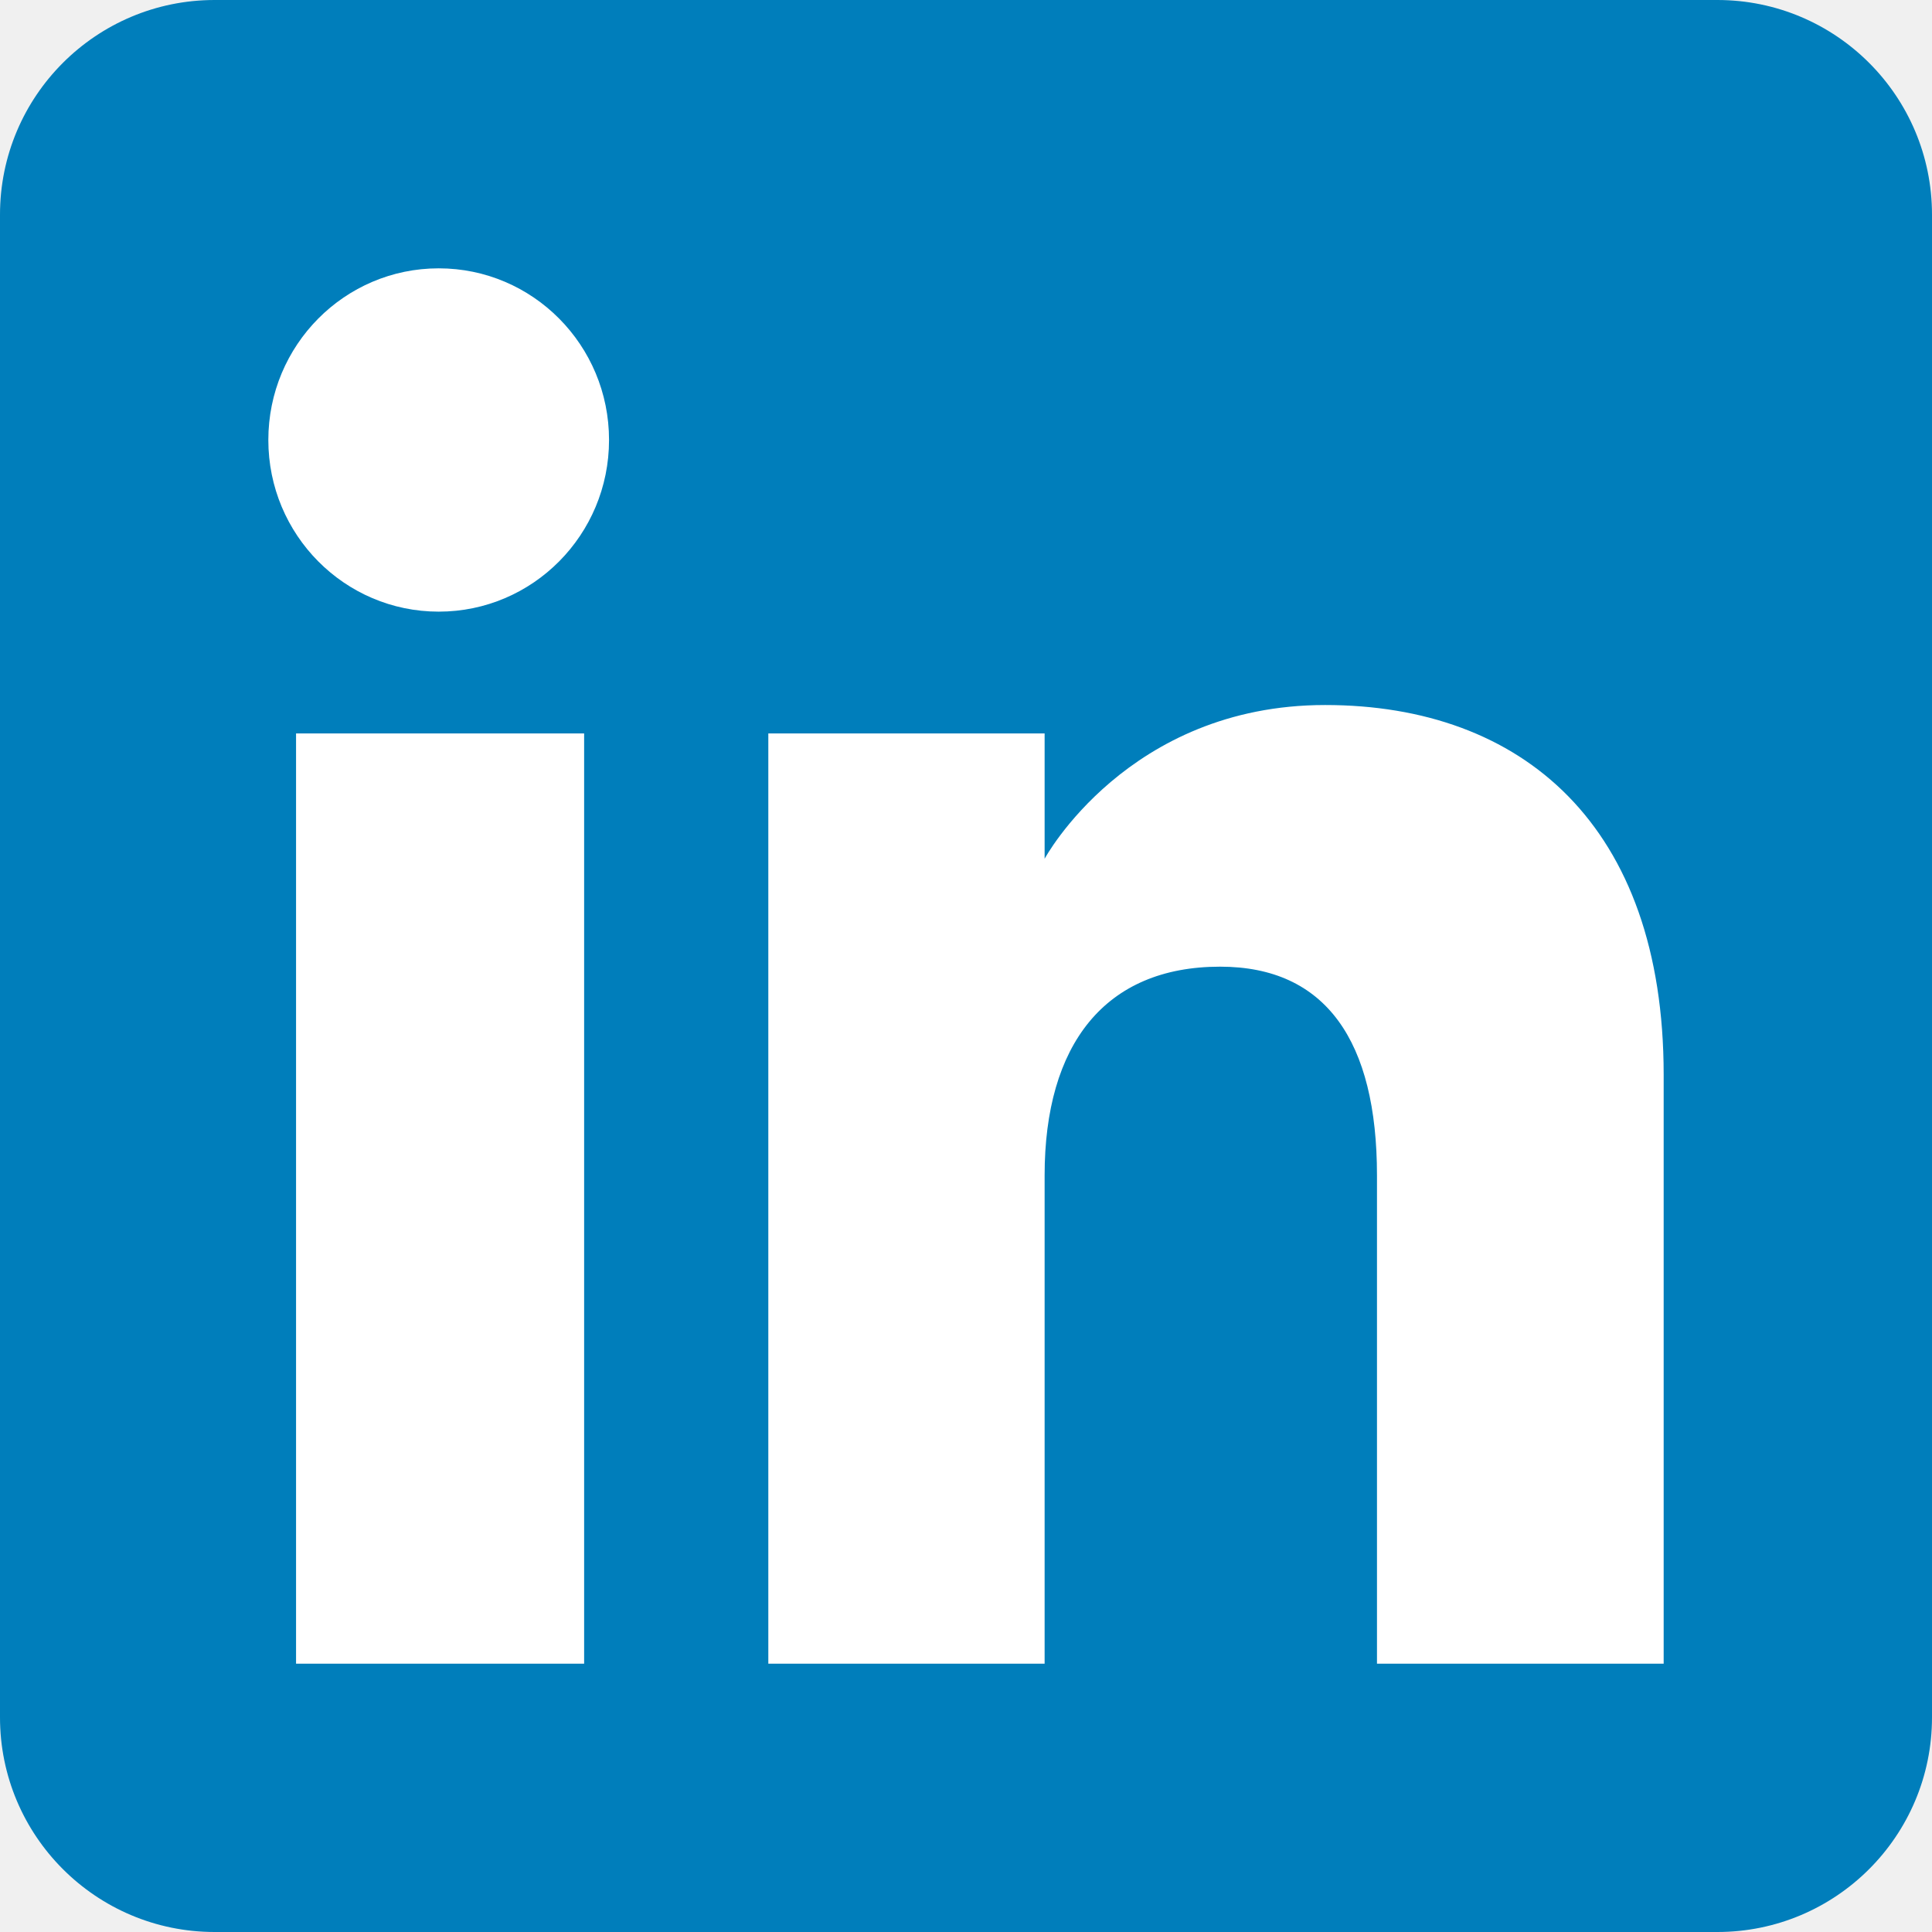
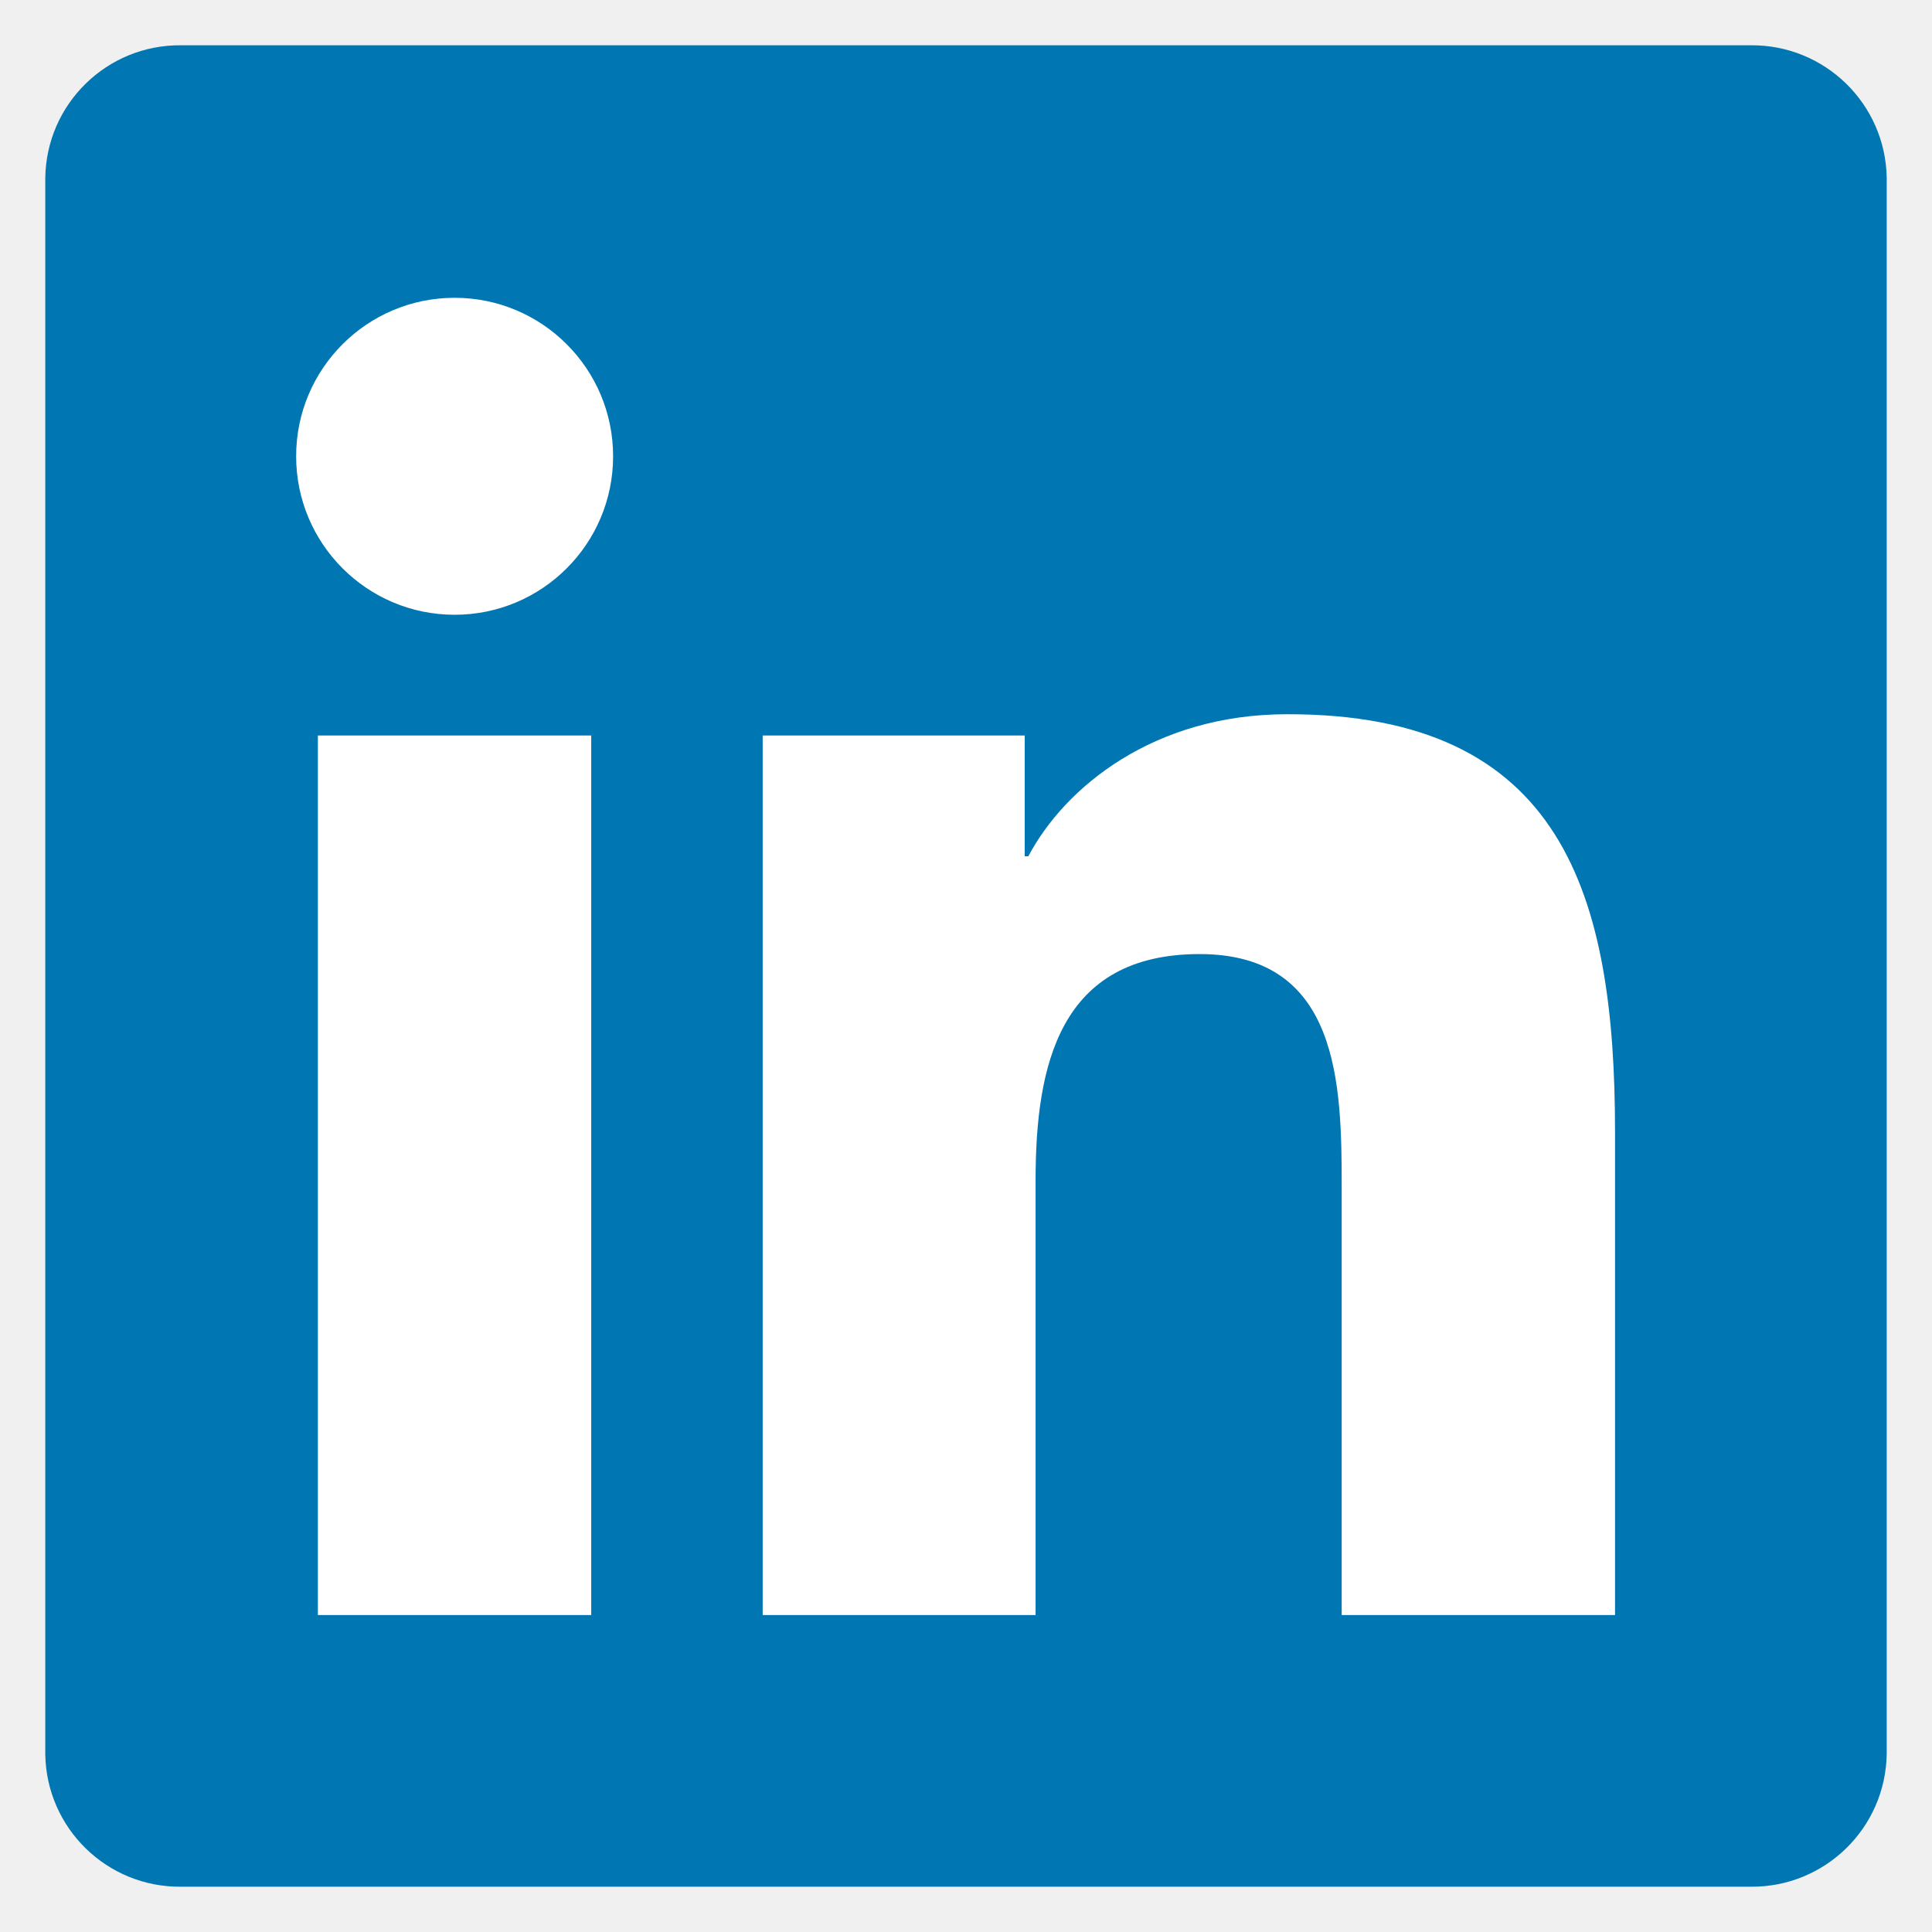
- <svg xmlns="http://www.w3.org/2000/svg" height="72" viewBox="0 0 72 72" width="72">
-   <g fill="none" fill-rule="evenodd">
-     <path d="M8,72 L64,72 C68.418,72 72,68.418 72,64 L72,8 C72,3.582 68.418,-8.11624501e-16 64,0 L8,0 C3.582,8.11624501e-16 -5.41083001e-16,3.582 0,8 L0,64 C5.41083001e-16,68.418 3.582,72 8,72 Z" fill="#007EBB" />
-     <path d="M62,62 L51.316,62 L51.316,43.802 C51.316,38.813 49.42,36.025 45.471,36.025 C41.175,36.025 38.93,38.926 38.93,43.802 L38.93,62 L28.633,62 L28.633,27.333 L38.93,27.333 L38.93,32.003 C38.93,32.003 42.026,26.274 49.383,26.274 C56.736,26.274 62,30.764 62,40.051 L62,62 Z M16.349,22.794 C12.842,22.794 10,19.93 10,16.397 C10,12.864 12.842,10 16.349,10 C19.857,10 22.697,12.864 22.697,16.397 C22.697,19.93 19.857,22.794 16.349,22.794 Z M11.033,62 L21.769,62 L21.769,27.333 L11.033,27.333 L11.033,62 Z" fill="#FFF" />
-   </g>
+ <svg xmlns="http://www.w3.org/2000/svg" viewBox="0 0 128 128">
+   <path fill="#0076b2" d="M116 3H12a8.91 8.91 0 00-9 8.8v104.42a8.91 8.91 0 009 8.78h104a8.93 8.93 0 009-8.81V11.77A8.93 8.93 0 00116 3z" />
+   <path fill="#fff" d="M21.06 48.73h18.11V107H21.06zm9.06-29a10.5 10.5 0 11-10.5 10.49 10.5 10.5 0 0110.5-10.49M50.53 48.73h17.36v8h.24c2.42-4.58 8.32-9.41 17.13-9.41C103.6 47.28 107 59.35 107 75v32H88.89V78.65c0-6.75-.12-15.44-9.41-15.44s-10.87 7.36-10.87 15V107H50.53z" />
</svg>
